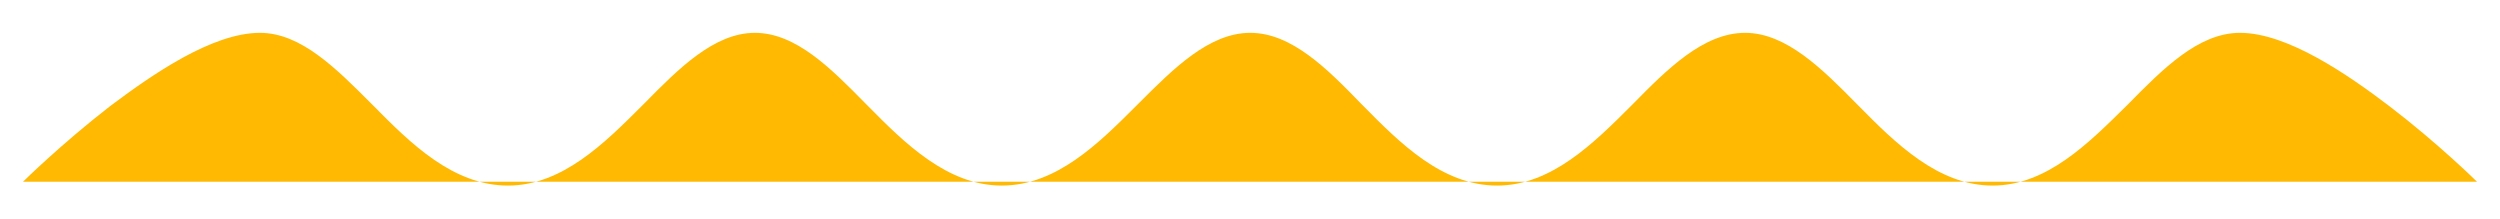
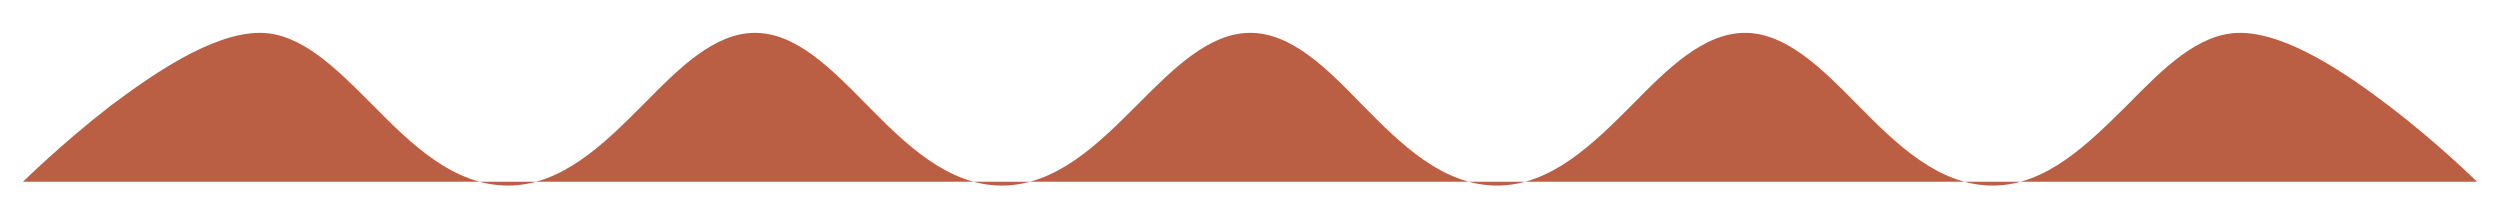
<svg xmlns="http://www.w3.org/2000/svg" id="wave" version="1.1" x="0px" y="0px" viewBox="0 0 456.7 39.9" style="enable-background:new 0 0 456.7 39.9;" xml:space="preserve">
  <style type="text/css">
-     .st69{fill:#ffb902;stroke:#ffb902;stroke-width:0;stroke-miterlimit:10;}
+     .st69{fill:#BB5F44;stroke:#BB5F44;stroke-width:0;stroke-miterlimit:10;}
</style>
  <path class="st69" d="M4.2,33.2c0.1-0.1,7-6.9,15.9-13.8C27.7,13.7,38.7,6,47.5,6c7.5,0,14,6.6,20.3,12.9l0.4,0.4  c6.8,6.9,14.6,14.6,24.6,14.6c9.9,0,17.7-7.8,24.5-14.6l0.5-0.5C124,12.5,130.5,6,137.9,6c7.5,0,13.9,6.5,20.2,12.9l0.4,0.4  c6.8,6.9,14.6,14.6,24.5,14.6c10,0,17.8-7.8,24.6-14.6l0.5-0.5C214.4,12.5,220.9,6,228.4,6c7.5,0,14,6.5,20.2,12.9l0.4,0.4  c6.8,6.9,14.5,14.6,24.5,14.6c9.9,0,17.7-7.8,24.5-14.6l0.3-0.3c6.3-6.4,12.9-13,20.5-13c7.5,0,14.1,6.6,20.4,13l0.3,0.3     c6.8,6.9,14.6,14.6,24.5,14.6c9.9,0,17.6-7.8,24.5-14.6l0.2-0.2C395.1,12.6,401.6,6,409.2,6c8.7,0,19.8,7.7,27.3,13.4  c8.9,6.8,15.9,13.7,16,13.8" />
</svg>
